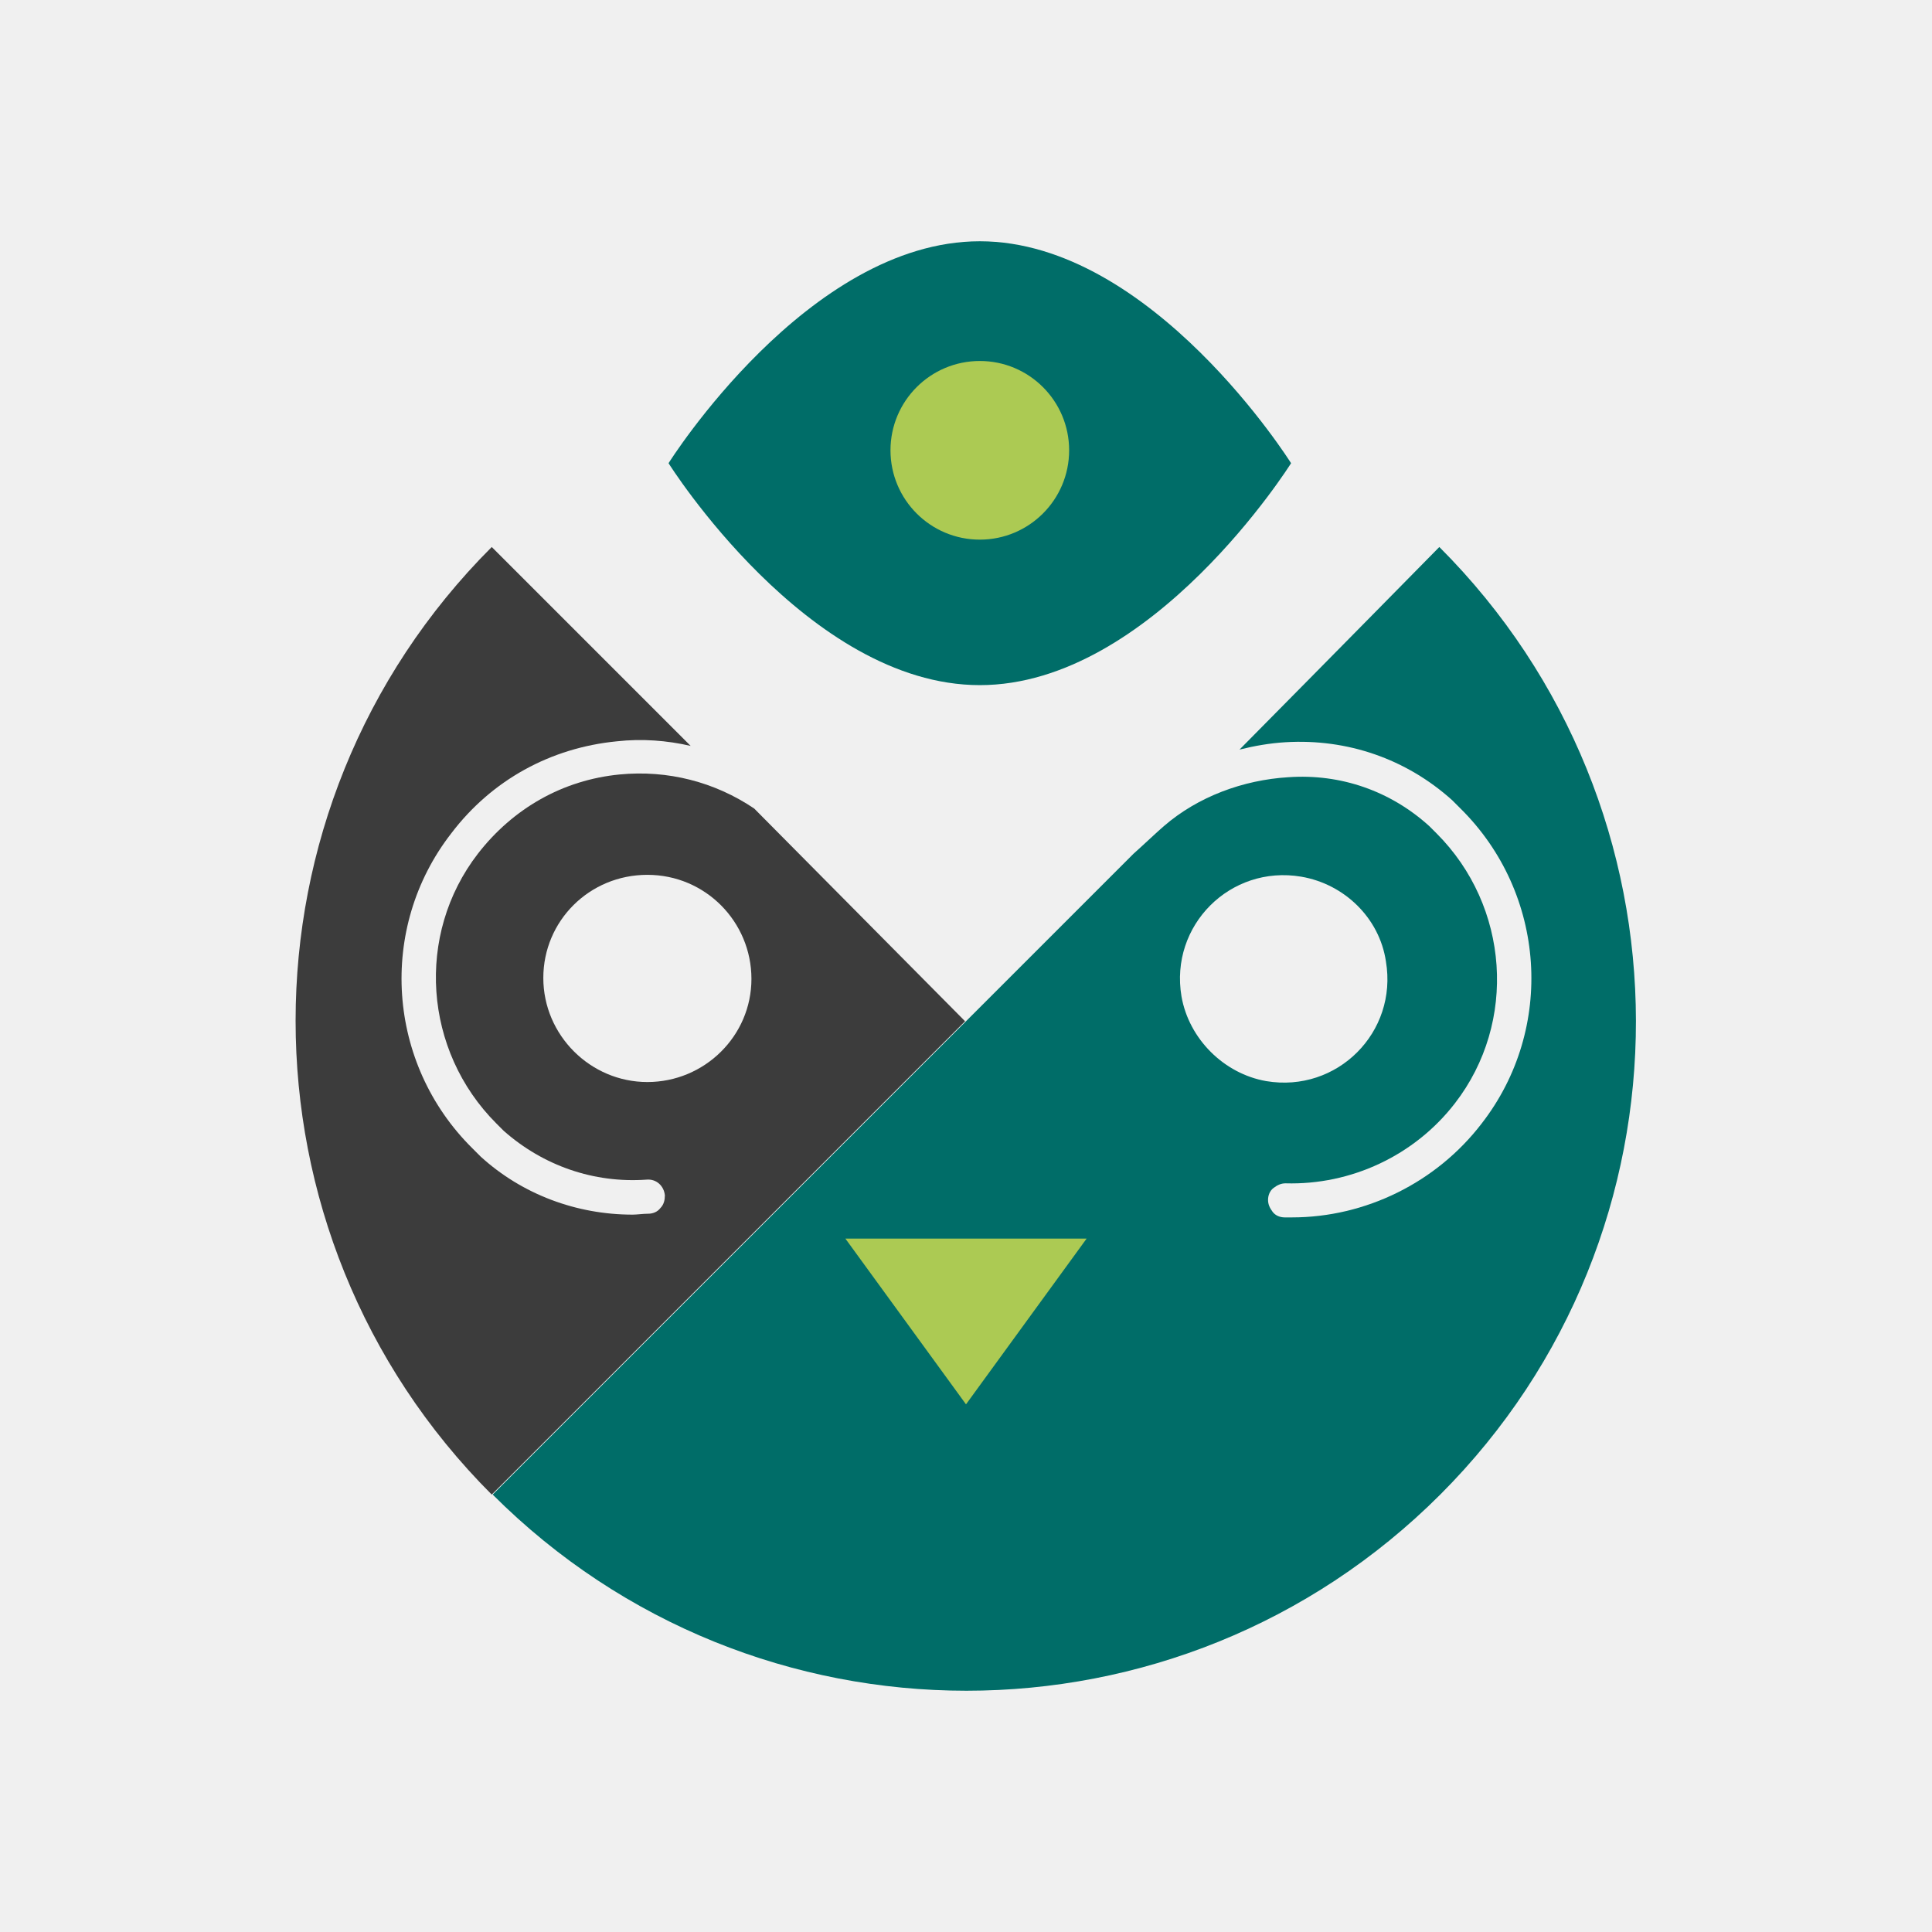
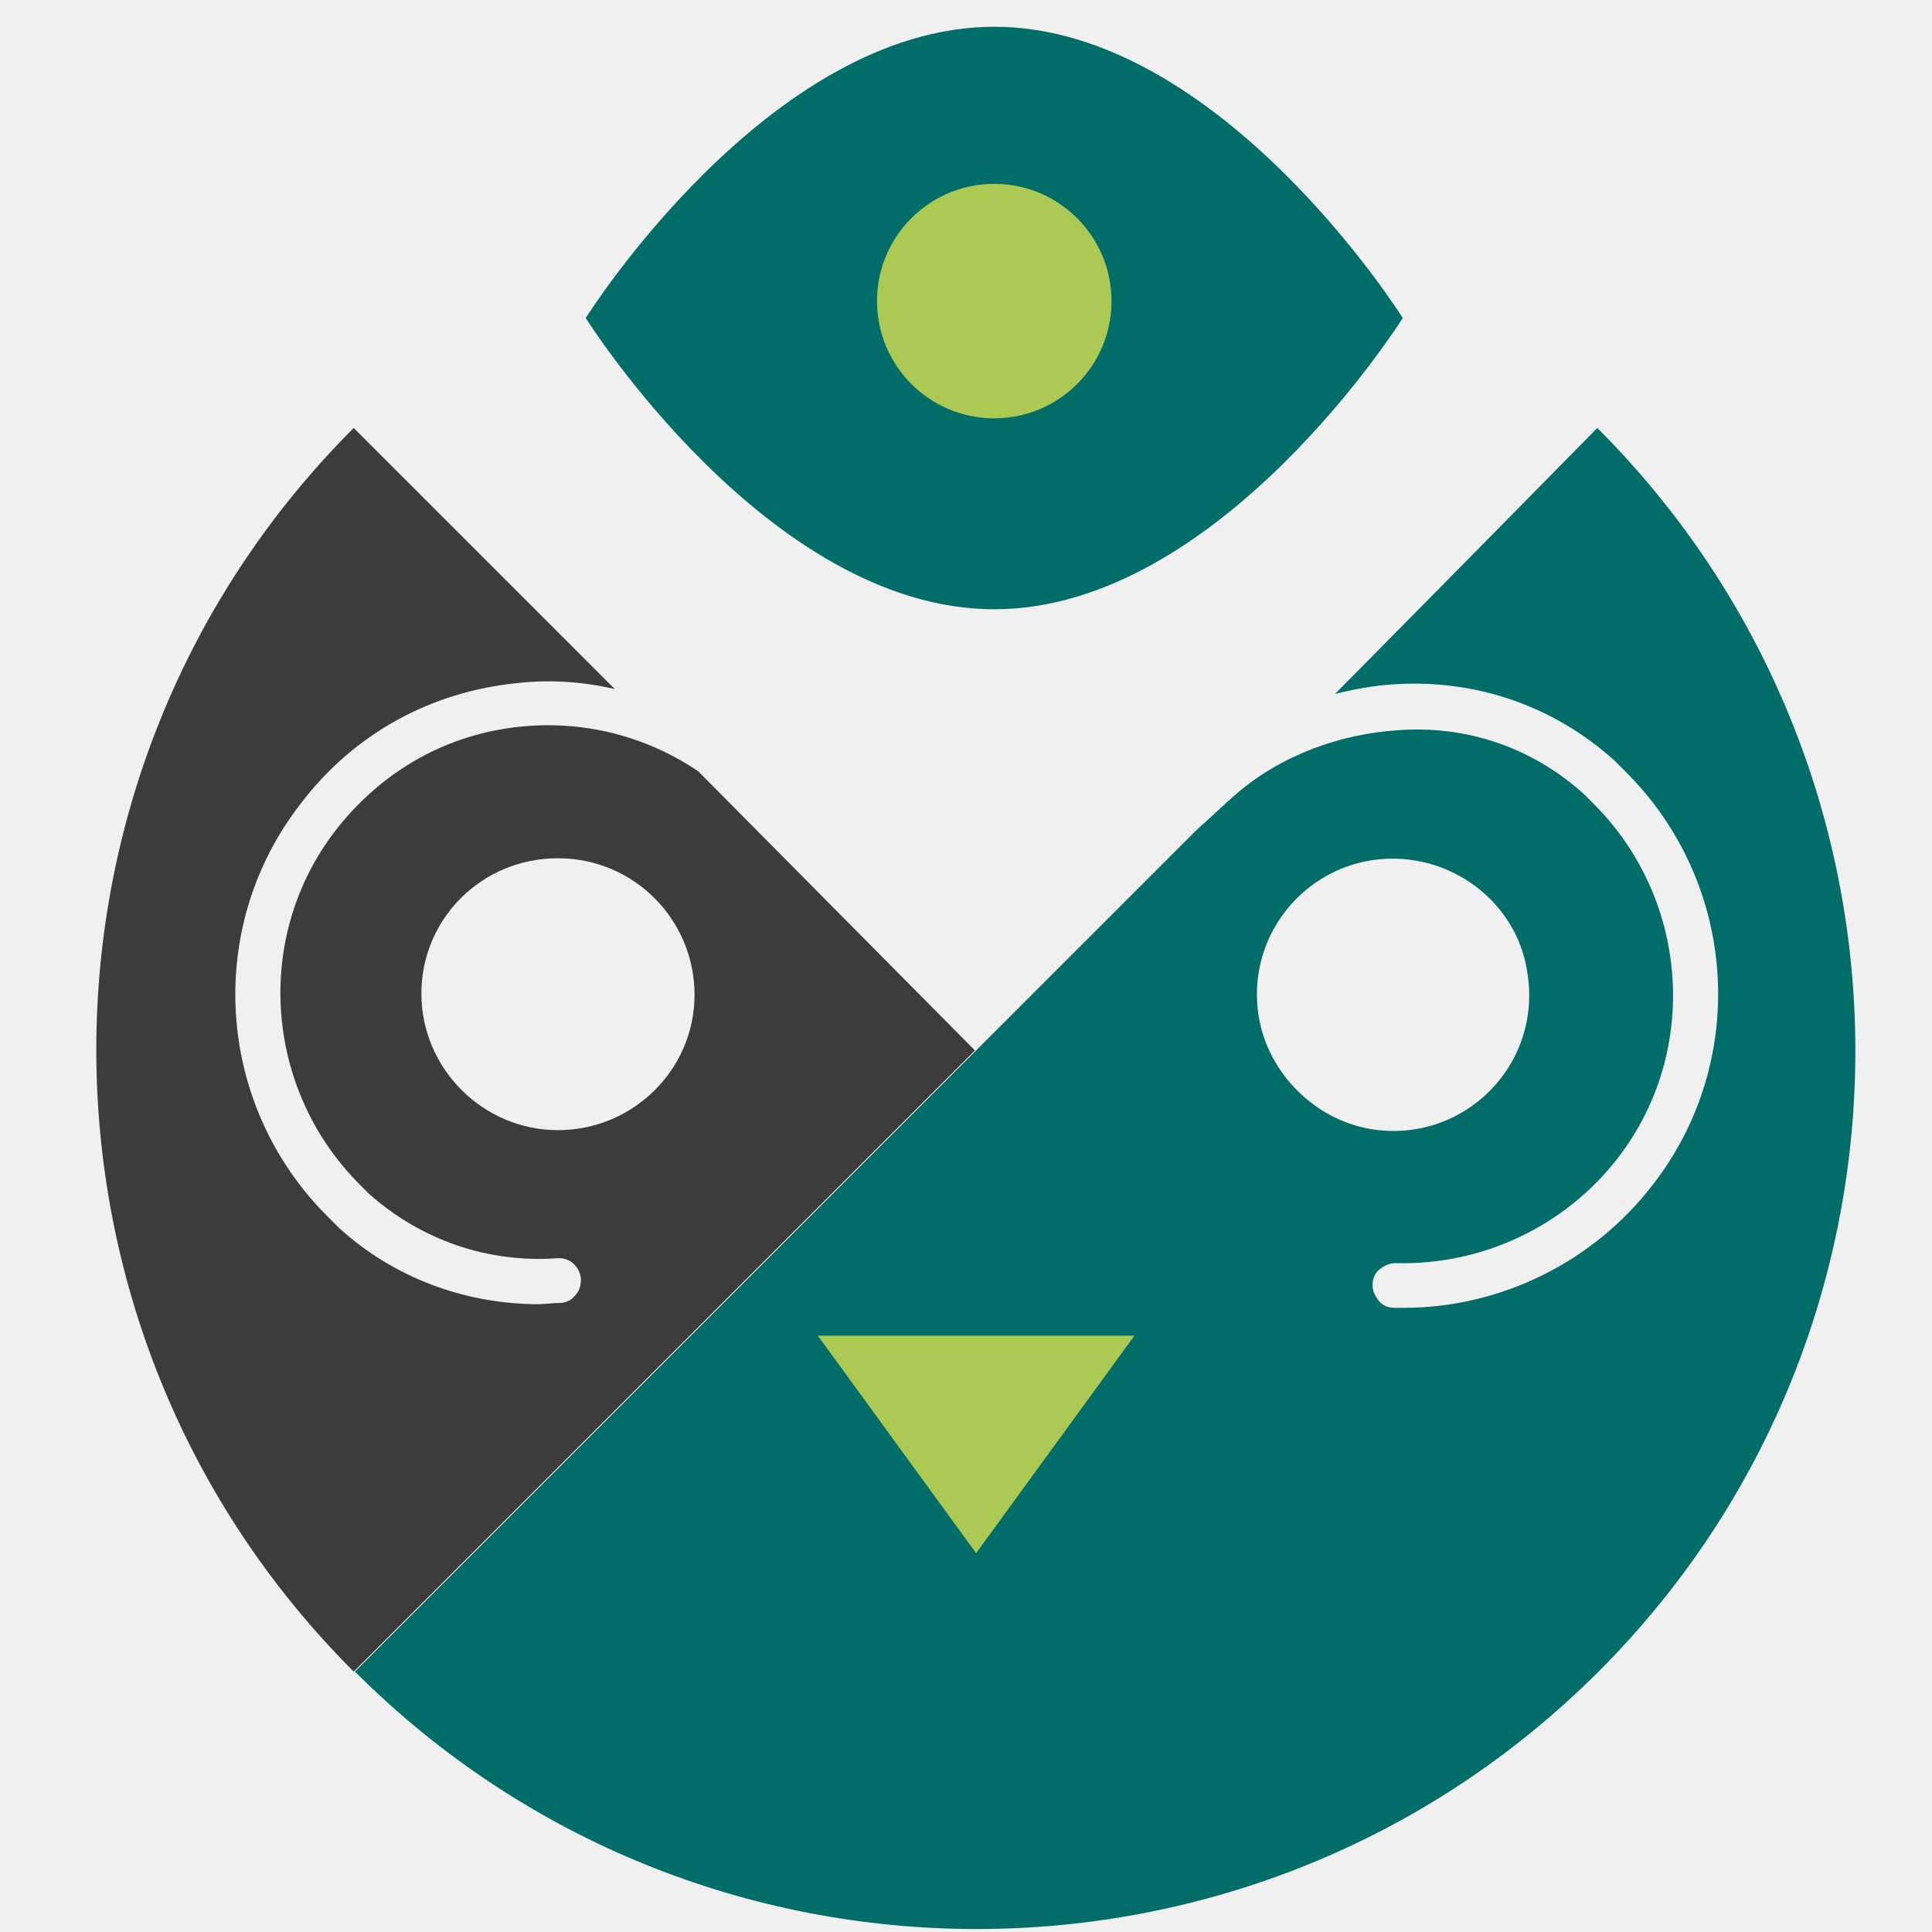
- <svg xmlns="http://www.w3.org/2000/svg" version="1.1" id="Layer_1" x="0px" y="0px" viewBox="0 0 209.8 209.8" style="enable-background:new 0 0 209.8 209.8;" xml:space="preserve">
-   <style type="text/css">
- 	.st0{fill:#3C3C3C;}
- 	.st1{fill:#FFFFFF;}
- 	.st2{fill:#ACCA53;}
- 	.st3{fill-rule:evenodd;clip-rule:evenodd;fill:#ACCA53;}
- 	.st4{fill:#006D68;}
- </style>
-   <g>
-     <g>
-       <path class="st4" d="M140.2,50.3c0,0-15.1,24.1-33.8,24.1S72.6,50.3,72.6,50.3s15.1-24.1,33.8-24.1S140.2,50.3,140.2,50.3z" />
-       <circle class="st2" cx="106.4" cy="48.9" r="9.7" />
-     </g>
-     <path class="st0" d="M81.9,87.8c-4.3-2.9-9.4-4.2-14.6-3.7c-6.2,0.6-11.6,3.7-15.4,8.6c-6.8,8.8-5.9,21.4,2,29.3   c0.3,0.3,0.5,0.5,0.8,0.8c4.3,3.8,9.8,5.7,15.5,5.3c1.1-0.1,1.9,0.7,2,1.7c0,0.5-0.1,1-0.5,1.4c-0.3,0.4-0.8,0.6-1.3,0.6   c-0.6,0-1.2,0.1-1.7,0.1c-6.1,0-12-2.2-16.5-6.3c-0.3-0.3-0.6-0.6-0.9-0.9c-9.3-9.2-10.3-23.9-2.3-34.2c4.4-5.8,10.8-9.3,18-10   c2.7-0.3,5.4-0.1,8,0.5L53.4,59.4C25,87.8,25,133.9,53.4,162.3l51.4-51.4L81.9,87.8z M70.3,117.5c-6.2,0-11.3-5.1-11.3-11.3   S64,95,70.3,95s11.3,5.1,11.3,11.3S76.5,117.5,70.3,117.5z" />
-     <path class="st4" d="M156.3,59.4c0,0-12.1,12.3-21.7,22c1.6-0.4,3.3-0.7,5-0.8c6.7-0.4,13.1,1.8,18.1,6.3c0.3,0.3,0.6,0.6,0.9,0.9   c9.3,9.2,10.3,23.9,2.3,34.2c-4.9,6.4-12.6,10.2-20.6,10.2c-0.3,0-0.6,0-0.8,0c-0.5,0-1-0.2-1.3-0.6s-0.5-0.8-0.5-1.3   c0-0.5,0.2-1,0.6-1.3c0.4-0.3,0.8-0.5,1.3-0.5c7.1,0.2,14-3,18.4-8.7c6.8-8.8,5.9-21.4-2-29.3c-0.3-0.3-0.5-0.5-0.8-0.8   c-4.2-3.8-9.6-5.7-15.3-5.3c-4.9,0.3-9.8,2.1-13.5,5.3c-0.6,0.5-2.5,2.3-3.3,3c-0.3,0.3-0.6,0.6-0.9,0.9l-68.7,68.7   c28.4,28.4,74.5,28.4,102.9,0S184.7,87.8,156.3,59.4z M128.3,108.2c-1.3-7.7,5.3-14.3,13-13c4.7,0.8,8.5,4.5,9.2,9.2   c1.3,7.7-5.3,14.3-13,13C132.9,116.6,129.1,112.8,128.3,108.2z" />
-     <polygon class="st3" points="118,134.5 104.9,152.5 91.8,134.5  " />
-   </g>
+ <svg xmlns="http://www.w3.org/2000/svg" width="65" height="65" viewBox="0 0 65 65" fill="none">
+   <path d="M47.194 10.699C47.194 10.699 41.054 20.498 33.451 20.498C25.847 20.498 19.707 10.699 19.707 10.699C19.707 10.699 25.847 0.9 33.451 0.9C41.054 0.9 47.194 10.699 47.194 10.699Z" fill="#006D68" />
+   <path d="M33.451 14.074C35.629 14.074 37.395 12.308 37.395 10.13C37.395 7.952 35.629 6.186 33.451 6.186C31.272 6.186 29.506 7.952 29.506 10.13C29.506 12.308 31.272 14.074 33.451 14.074Z" fill="#ACCA53" />
+   <path d="M23.489 25.947C21.74 24.768 19.667 24.239 17.552 24.443C15.031 24.686 12.836 25.947 11.29 27.939C8.526 31.517 8.891 36.641 12.104 39.853C12.226 39.975 12.307 40.056 12.429 40.178C14.177 41.723 16.414 42.496 18.731 42.333C19.179 42.293 19.504 42.618 19.545 43.025C19.545 43.228 19.504 43.431 19.341 43.594C19.219 43.756 19.016 43.838 18.813 43.838C18.569 43.838 18.325 43.878 18.122 43.878C15.641 43.878 13.242 42.984 11.412 41.317C11.29 41.195 11.168 41.073 11.046 40.951C7.265 37.21 6.858 31.233 10.111 27.045C11.9 24.686 14.503 23.263 17.43 22.979C18.528 22.857 19.626 22.938 20.683 23.182L11.9 14.399C0.353 25.947 0.353 44.692 11.9 56.239L32.8 35.34L23.489 25.947ZM18.772 38.023C16.251 38.023 14.177 35.95 14.177 33.429C14.177 30.908 16.21 28.875 18.772 28.875C21.334 28.875 23.367 30.948 23.367 33.469C23.367 35.99 21.293 38.023 18.772 38.023Z" fill="#3C3C3C" />
+   <path d="M53.74 14.399C53.74 14.399 48.82 19.401 44.917 23.345C45.568 23.182 46.259 23.06 46.95 23.019C49.674 22.857 52.276 23.751 54.309 25.581C54.431 25.703 54.553 25.825 54.675 25.947C58.457 29.688 58.864 35.665 55.611 39.853C53.618 42.455 50.487 44 47.235 44C47.113 44 46.991 44 46.909 44C46.706 44 46.503 43.919 46.381 43.756C46.259 43.594 46.177 43.431 46.177 43.228C46.177 43.025 46.259 42.821 46.421 42.699C46.584 42.577 46.747 42.496 46.95 42.496C49.837 42.577 52.642 41.276 54.431 38.959C57.196 35.38 56.831 30.257 53.618 27.045C53.496 26.923 53.415 26.842 53.293 26.72C51.585 25.174 49.39 24.402 47.072 24.565C45.08 24.686 43.087 25.418 41.583 26.72C41.339 26.923 40.566 27.655 40.241 27.939C40.119 28.061 39.997 28.183 39.875 28.305L11.941 56.239C23.489 67.787 42.233 67.787 53.781 56.239C65.329 44.692 65.288 25.947 53.74 14.399ZM42.355 34.242C41.827 31.111 44.51 28.427 47.641 28.956C49.552 29.281 51.097 30.786 51.382 32.697C51.911 35.828 49.227 38.511 46.096 37.983C44.226 37.657 42.681 36.112 42.355 34.242Z" fill="#006D68" />
+   <path fill-rule="evenodd" clip-rule="evenodd" d="M38.167 44.936L32.841 52.255L27.514 44.936H38.167Z" fill="#ACCA53" />
</svg>
